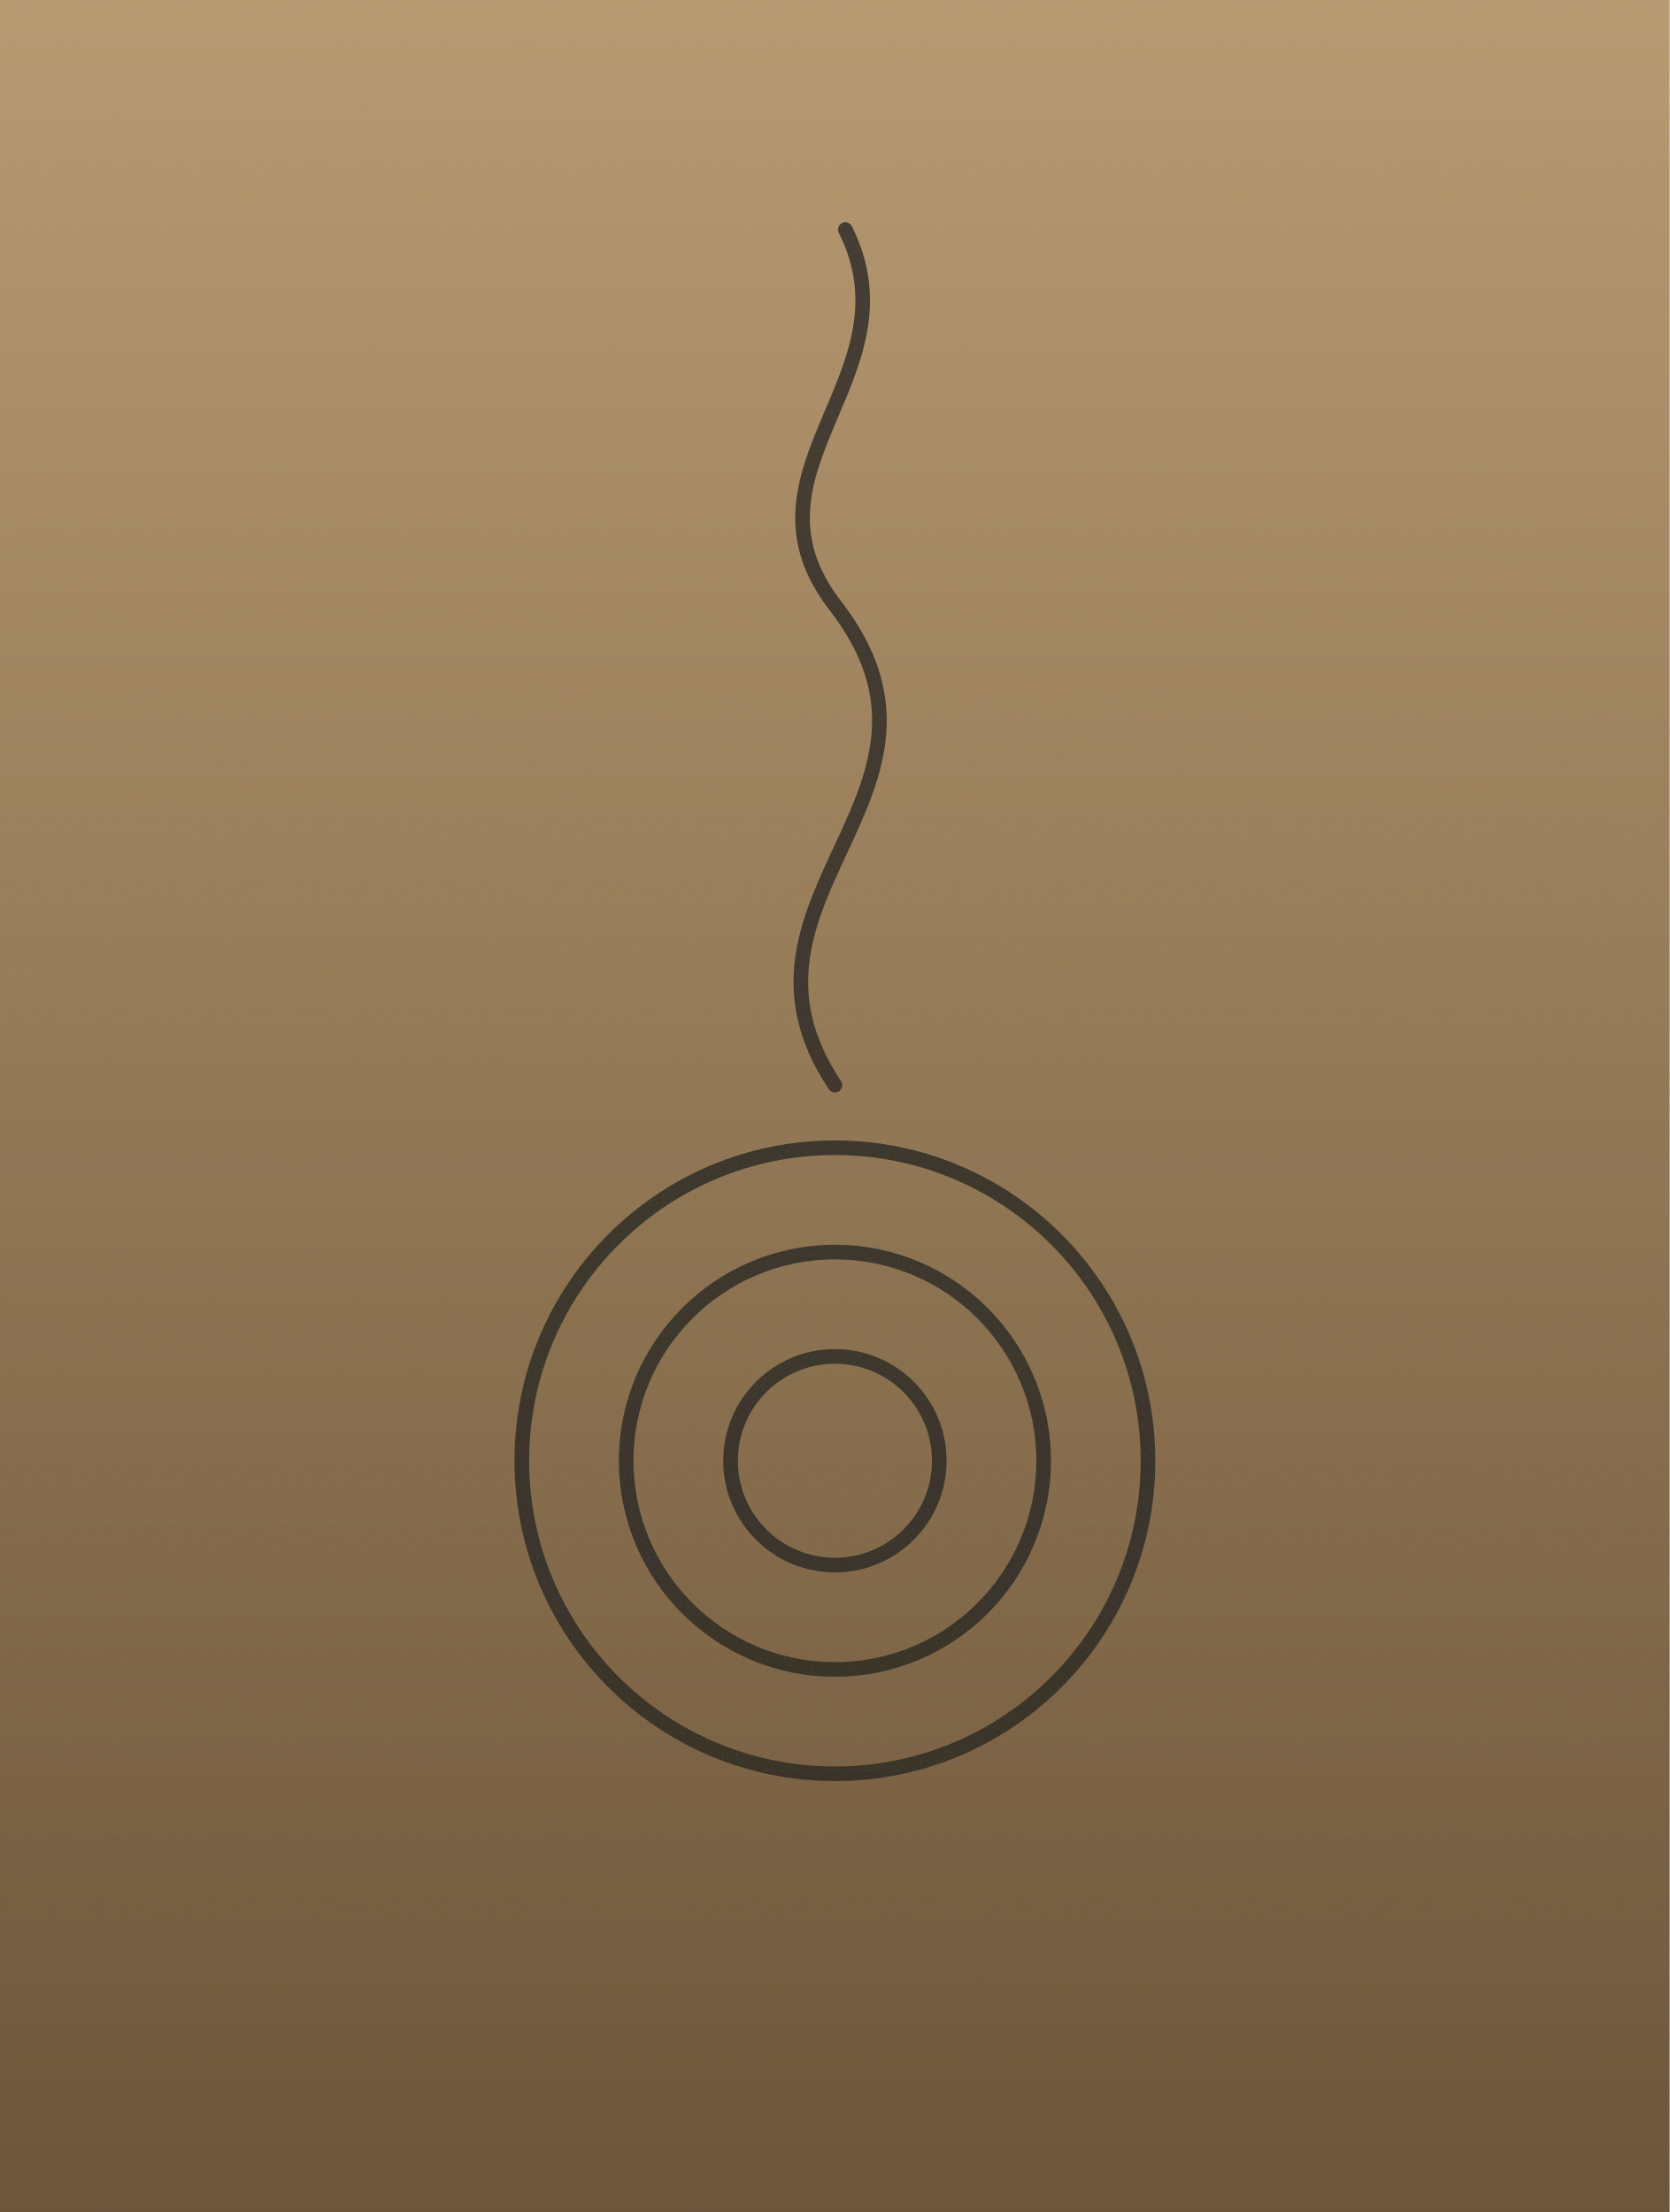
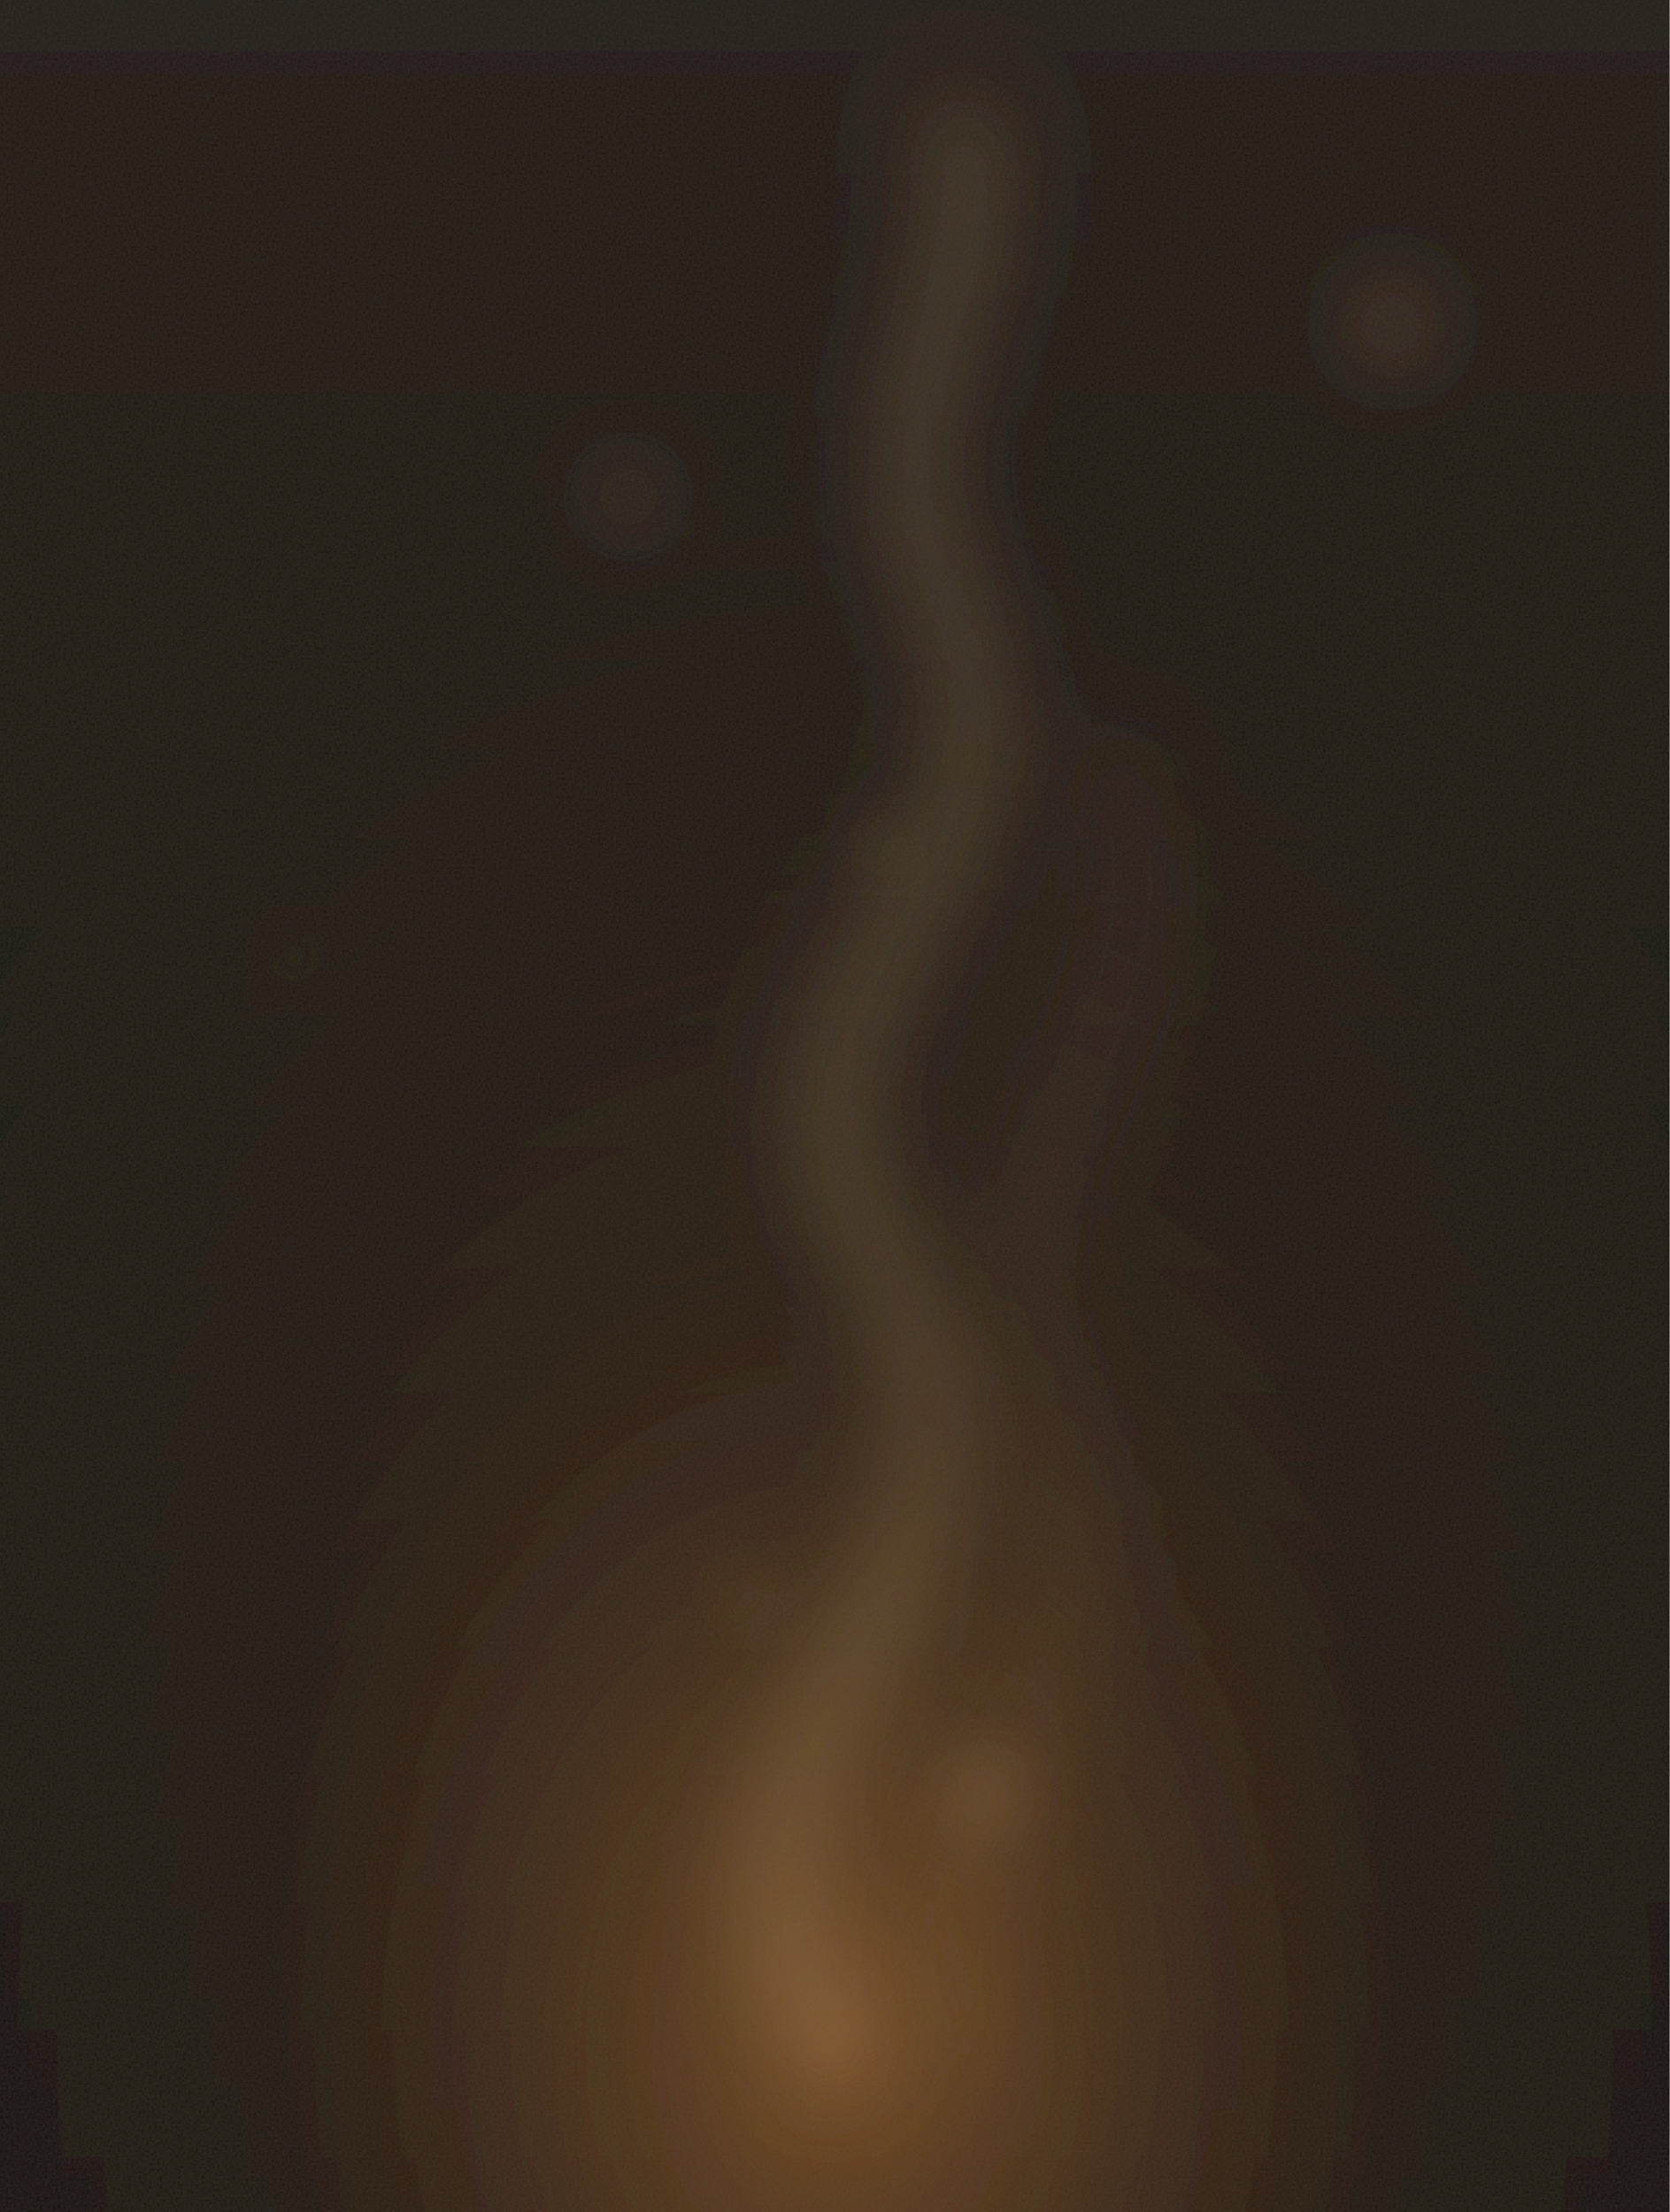
<svg xmlns="http://www.w3.org/2000/svg" viewBox="0 0 800 1060" width="800" height="1060" preserveAspectRatio="xMidYMid slice" role="img" aria-hidden="true">
  <defs>
-     <linearGradient id="b" x1="0" y1="0" x2="0" y2="1">
-       <stop offset="0" stop-color="#B99B72" />
-       <stop offset="1" stop-color="#6B5335" />
+     <linearGradient id="bgFo" x1="0" y1="0" x2="0" y2="1">
+       <stop offset="0" stop-color="#241A12" />
+       <stop offset="0.6" stop-color="#150F0A" />
+       <stop offset="1" stop-color="#0B0806" />
    </linearGradient>
-     <filter id="g">
-       <feTurbulence type="fractalNoise" baseFrequency="0.9" numOctaves="2" stitchTiles="stitch" result="n" />
-       <feColorMatrix in="n" type="matrix" values="0 0 0 0 0.35 0 0 0 0 0.32 0 0 0 0 0.28 0 0 0 0.05 0" />
+     <radialGradient id="emberFo" cx="0.5" cy="0.92" r="0.7">
+       <stop offset="0" stop-color="#D98A3D" stop-opacity="0.5" />
+       <stop offset="0.5" stop-color="#8A5A2A" stop-opacity="0.16" />
+       <stop offset="1" stop-color="#8A5A2A" stop-opacity="0" />
+     </radialGradient>
+     <filter id="smokeFo" x="-60%" y="-60%" width="220%" height="220%">
+       <feGaussianBlur stdDeviation="22" />
+     </filter>
+     <filter id="bkFo" x="-60%" y="-60%" width="220%" height="220%">
+       <feGaussianBlur stdDeviation="14" />
+     </filter>
+     <filter id="grain">
+       <feTurbulence type="fractalNoise" baseFrequency="0.8" numOctaves="2" stitchTiles="stitch" result="n" />
+       <feColorMatrix in="n" type="matrix" values="0 0 0 0 0.5 0 0 0 0 0.45 0 0 0 0 0.4 0 0 0 0.035 0" />
      <feComposite operator="over" in2="SourceGraphic" />
    </filter>
  </defs>
-   <g filter="url(#g)">
-     <rect width="800" height="1060" fill="url(#b)" />
-     <circle cx="400" cy="700" r="150" stroke="#1C1B19" stroke-width="7" fill="none" stroke-linecap="round" opacity="0.75" />
-     <circle cx="400" cy="700" r="100" stroke="#1C1B19" stroke-width="7" fill="none" stroke-linecap="round" opacity="0.75" />
-     <circle cx="400" cy="700" r="50" stroke="#1C1B19" stroke-width="7" fill="none" stroke-linecap="round" opacity="0.75" />
-     <path d="M400 520 C340 430 470 380 400 290 C350 225 440 180 405 110" stroke="#1C1B19" stroke-width="7" fill="none" stroke-linecap="round" opacity="0.75" />
+   <g filter="url(#grain)">
+     <rect width="800" height="1060" fill="url(#bgFo)" />
+     <rect width="800" height="1060" fill="url(#emberFo)" />
+     <path d="M400 980 C300 830 520 760 420 600 C340 470 520 420 450 280 C410 190 480 140 460 60" stroke="#D8B98A" stroke-width="30" fill="none" opacity="0.28" filter="url(#smokeFo)" stroke-linecap="round" />
+     <path d="M470 990 C420 880 560 800 500 660 C455 555 585 480 530 360" stroke="#B98F5C" stroke-width="18" fill="none" opacity="0.2" filter="url(#smokeFo)" stroke-linecap="round" />
+     <circle cx="301" cy="238" r="23" fill="#E8C089" opacity="0.09" filter="url(#bkFo)" />
+     <circle cx="420" cy="405" r="11" fill="#E8C089" opacity="0.14" filter="url(#bkFo)" />
+     <circle cx="141" cy="458" r="11" fill="#E8C089" opacity="0.09" filter="url(#bkFo)" />
+     <circle cx="358" cy="765" r="12" fill="#E8C089" opacity="0.11" filter="url(#bkFo)" />
+     <circle cx="471" cy="859" r="22" fill="#E8C089" opacity="0.13" filter="url(#bkFo)" />
+     <circle cx="667" cy="156" r="27" fill="#E8C089" opacity="0.11" filter="url(#bkFo)" />
  </g>
</svg>
